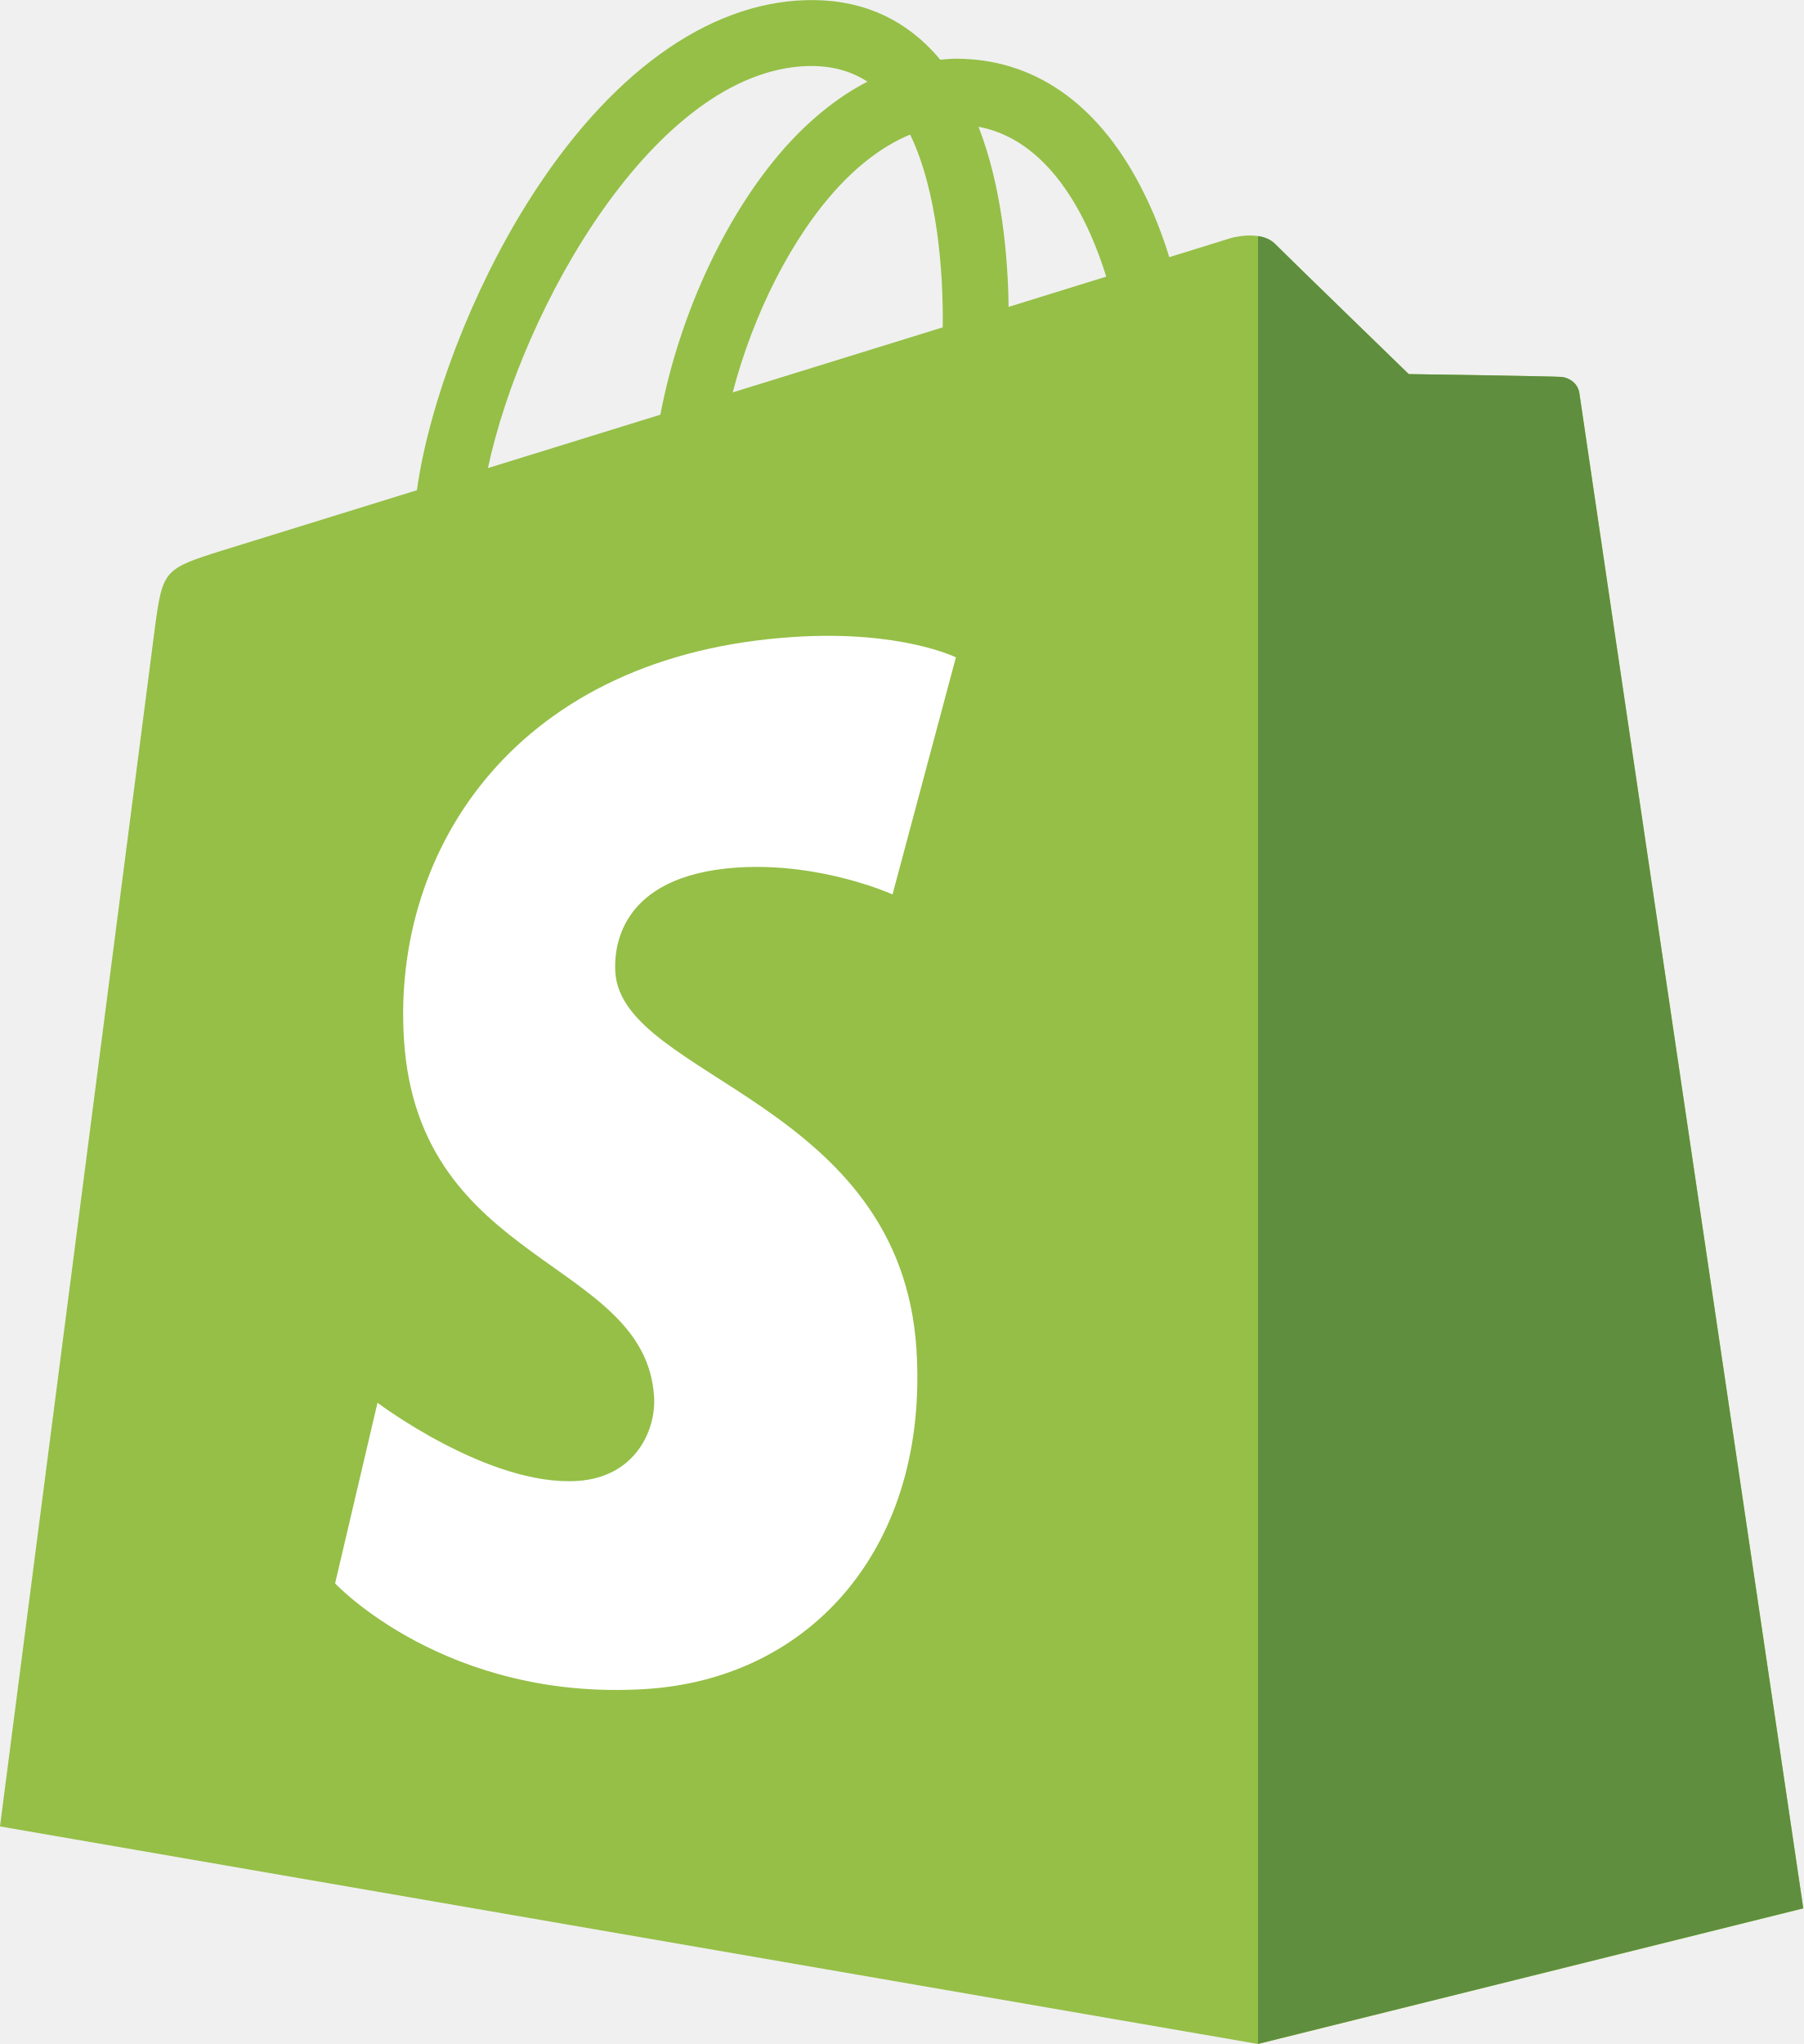
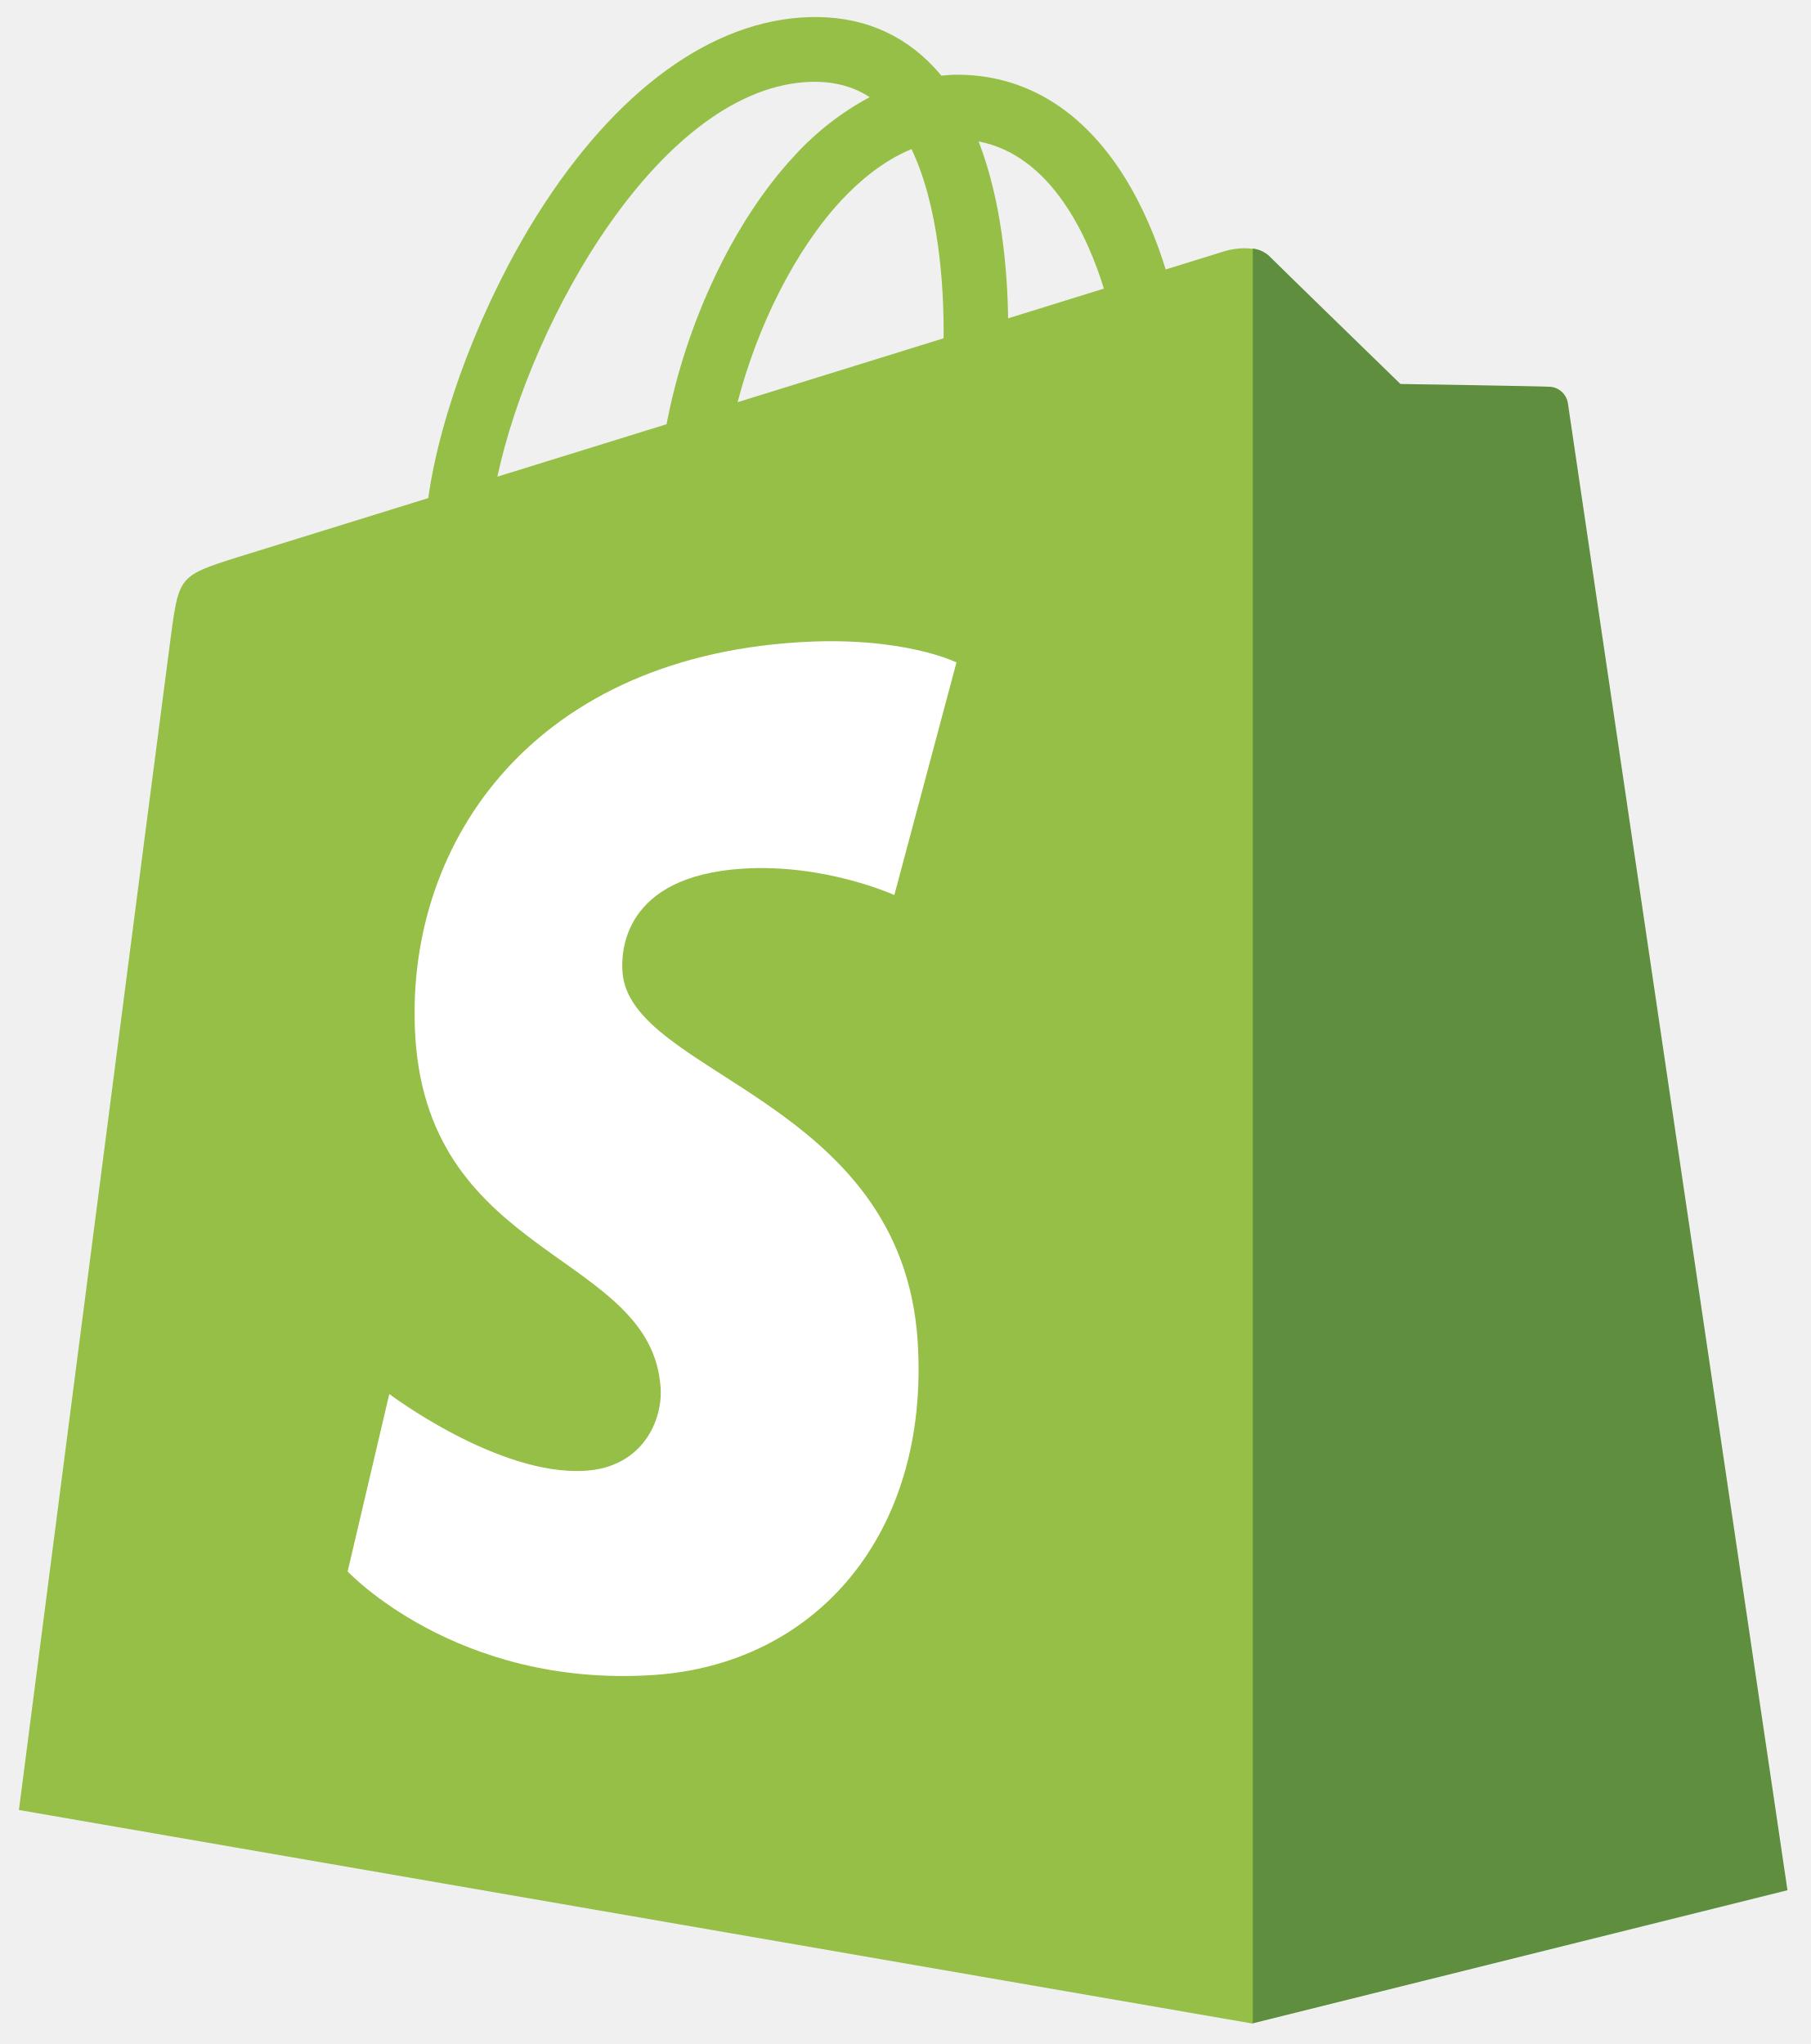
- <svg xmlns="http://www.w3.org/2000/svg" version="1.1" id="Layer_1" x="0px" y="0px" viewBox="0 0 108.44 122.88" style="enable-background:new 0 0 108.44 122.88" xml:space="preserve">
-   <style type="text/css">.st0{fill-rule:evenodd;clip-rule:evenodd;fill:#95BF47;} .st1{fill-rule:evenodd;clip-rule:evenodd;fill:#5E8E3E;} .st2{fill-rule:evenodd;clip-rule:evenodd;fill:#FFFFFF;}</style>
-   <g>
-     <path class="st0" d="M94.98,23.66c-0.09-0.62-0.63-0.96-1.08-1c-0.45-0.04-9.19-0.17-9.19-0.17s-7.32-7.1-8.04-7.83 c-0.72-0.72-2.13-0.5-2.68-0.34c-0.01,0-1.37,0.43-3.68,1.14c-0.38-1.25-0.95-2.78-1.76-4.32c-2.6-4.97-6.42-7.6-11.03-7.61 c-0.01,0-0.01,0-0.02,0c-0.32,0-0.64,0.03-0.96,0.06c-0.14-0.16-0.27-0.32-0.42-0.48c-2.01-2.15-4.58-3.19-7.67-3.1 c-5.95,0.17-11.88,4.47-16.69,12.11c-3.38,5.37-5.96,12.12-6.69,17.35c-6.83,2.12-11.61,3.6-11.72,3.63 c-3.45,1.08-3.56,1.19-4.01,4.44C9.03,39.99,0,109.8,0,109.8l75.65,13.08l32.79-8.15C108.44,114.73,95.06,24.28,94.98,23.66 L94.98,23.66z M66.52,16.63c-1.74,0.54-3.72,1.15-5.87,1.82c-0.04-3.01-0.4-7.21-1.81-10.83C63.36,8.47,65.58,13.58,66.52,16.63 L66.52,16.63z M56.69,19.68c-3.96,1.23-8.29,2.57-12.63,3.91c1.22-4.67,3.54-9.33,6.38-12.38c1.06-1.14,2.54-2.4,4.29-3.12 C56.38,11.52,56.73,16.39,56.69,19.68L56.69,19.68z M48.58,3.97c1.4-0.03,2.57,0.28,3.58,0.94C50.55,5.74,49,6.94,47.54,8.5 c-3.78,4.06-6.68,10.35-7.83,16.43c-3.6,1.11-7.13,2.21-10.37,3.21C31.38,18.58,39.4,4.23,48.58,3.97L48.58,3.97z" />
-     <path class="st1" d="M93.9,22.66c-0.45-0.04-9.19-0.17-9.19-0.17s-7.32-7.1-8.04-7.83c-0.27-0.27-0.63-0.41-1.02-0.47l0,108.68 l32.78-8.15c0,0-13.38-90.44-13.46-91.06C94.9,23.04,94.35,22.7,93.9,22.66L93.9,22.66z" />
-     <path class="st2" d="M57.48,39.52l-3.81,14.25c0,0-4.25-1.93-9.28-1.62c-7.38,0.47-7.46,5.12-7.39,6.29 c0.4,6.37,17.16,7.76,18.11,22.69c0.74,11.74-6.23,19.77-16.27,20.41c-12.05,0.76-18.69-6.35-18.69-6.35l2.55-10.86 c0,0,6.68,5.04,12.02,4.7c3.49-0.22,4.74-3.06,4.61-5.07c-0.52-8.31-14.18-7.82-15.04-21.48c-0.73-11.49,6.82-23.14,23.48-24.19 C54.2,37.88,57.48,39.52,57.48,39.52L57.48,39.52z" />
-   </g>
+ <svg xmlns="http://www.w3.org/2000/svg" viewBox="0 0 31 35">
+   <path d="M21.814 34.382l-.078-29.99c-.202-.202-.596-.141-.75-.096l-1.026.318a7.172 7.172 0 00-.491-1.208c-.728-1.39-1.792-2.125-3.08-2.127h-.004c-.086 0-.171.008-.257.015l-.01.001a2.805 2.805 0 00-.116-.134c-.56-.6-1.28-.893-2.142-.868-1.662.048-3.317 1.25-4.66 3.385-.945 1.503-1.662 3.39-1.867 4.851L4.06 9.544c-.963.303-.993.333-1.12 1.242-.095.688-2.616 20.207-2.616 20.207l21.128 3.658.362-.27zM14.892 1.664c-.281-.185-.61-.271-1-.263-2.566.074-4.804 4.087-5.375 6.761l2.458-.762.439-.136c.322-1.698 1.13-3.46 2.187-4.594a4.823 4.823 0 011.29-1.006zm-2.263 5.223l3.528-1.094c.011-.92-.089-2.28-.549-3.24-.49.202-.902.556-1.198.873-.793.853-1.44 2.154-1.78 3.461zm4.633-1.436l1.64-.509c-.262-.852-.884-2.28-2.145-2.52.392 1.013.493 2.186.505 3.029z" fill="#95BF47" fill-rule="evenodd">
+  </path>
+   <path d="M26.548 6.623c-.126-.01-2.568-.048-2.568-.048s-2.043-1.986-2.245-2.189a.503.503 0 00-.283-.13v30.39l9.155-2.279s-3.736-25.291-3.76-25.464a.333.333 0 00-.3-.28z" fill="#5E8E3E">
+  </path>
+   <path d="M16.378 11.342l-1.064 3.984s-1.186-.541-2.593-.452c-2.062.13-2.084 1.433-2.063 1.76.112 1.78 4.793 2.17 5.056 6.343.207 3.283-1.739 5.53-4.543 5.706-3.365.213-5.218-1.775-5.218-1.775l.713-3.038s1.865 1.409 3.357 1.314c.976-.061 1.324-.855 1.289-1.417-.147-2.323-3.959-2.187-4.2-6.005-.202-3.215 1.905-6.47 6.556-6.764 1.792-.114 2.71.345 2.71.345" fill="#fff">
+  </path>
</svg>
